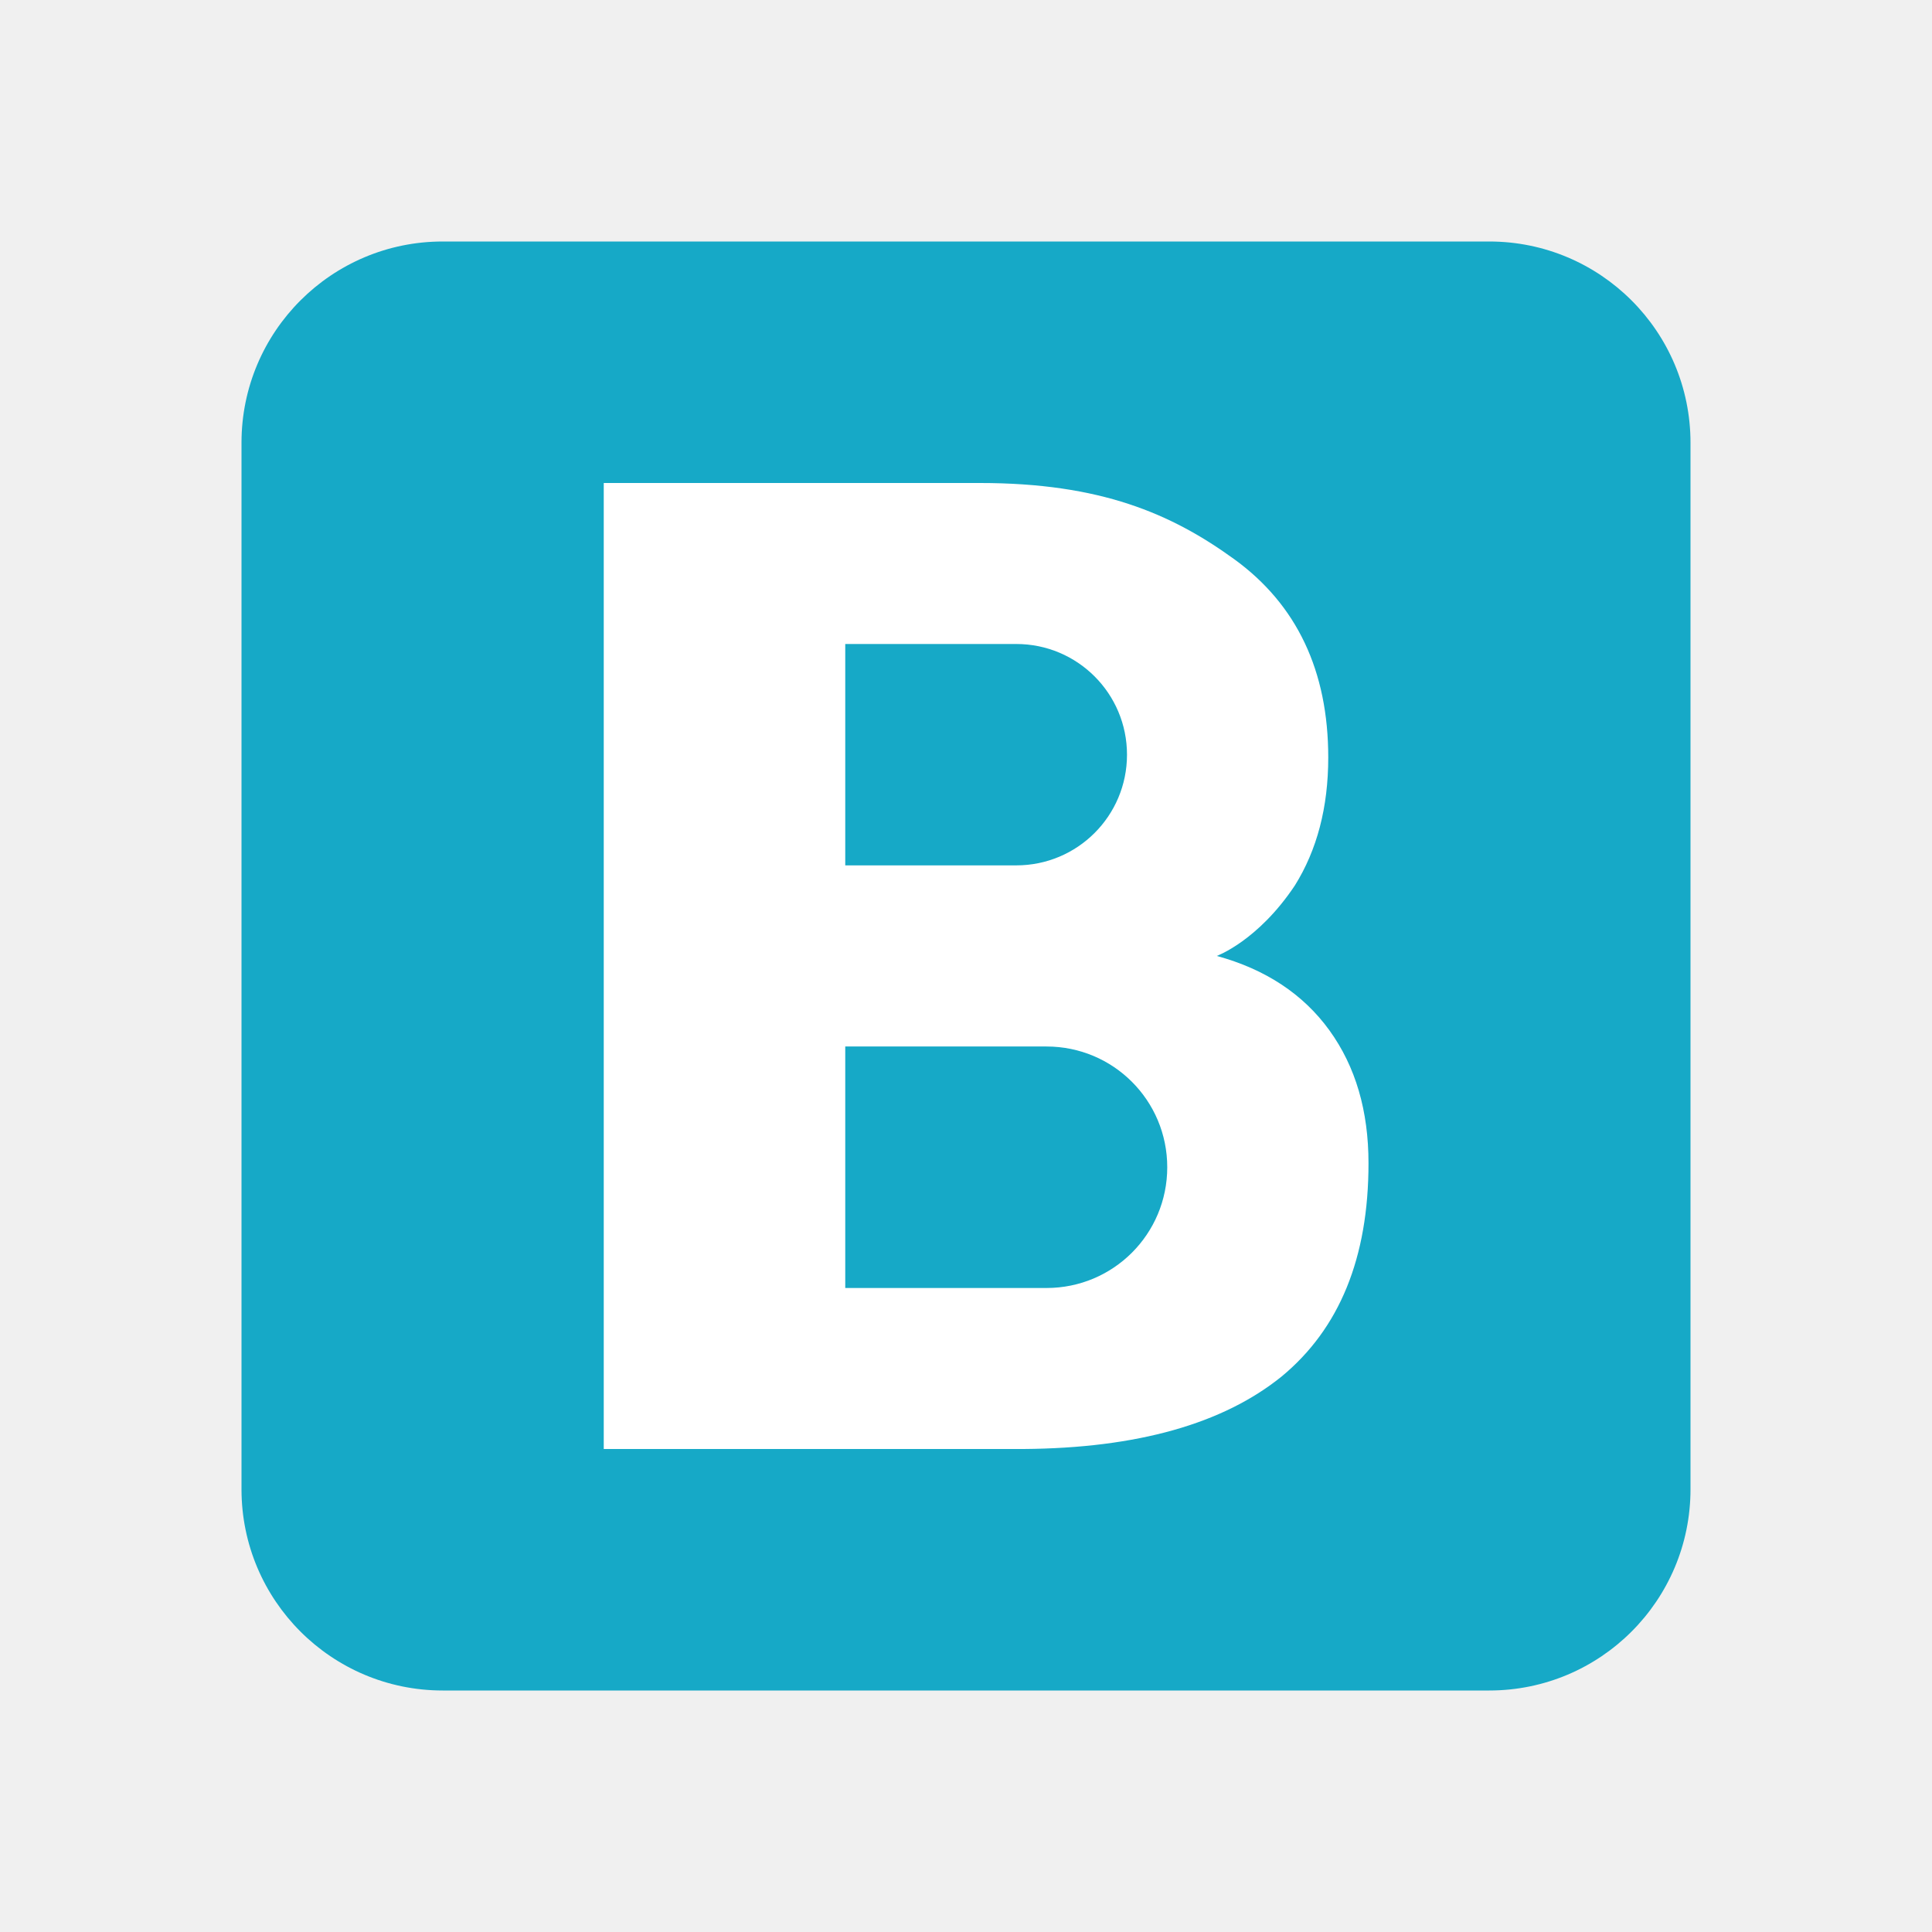
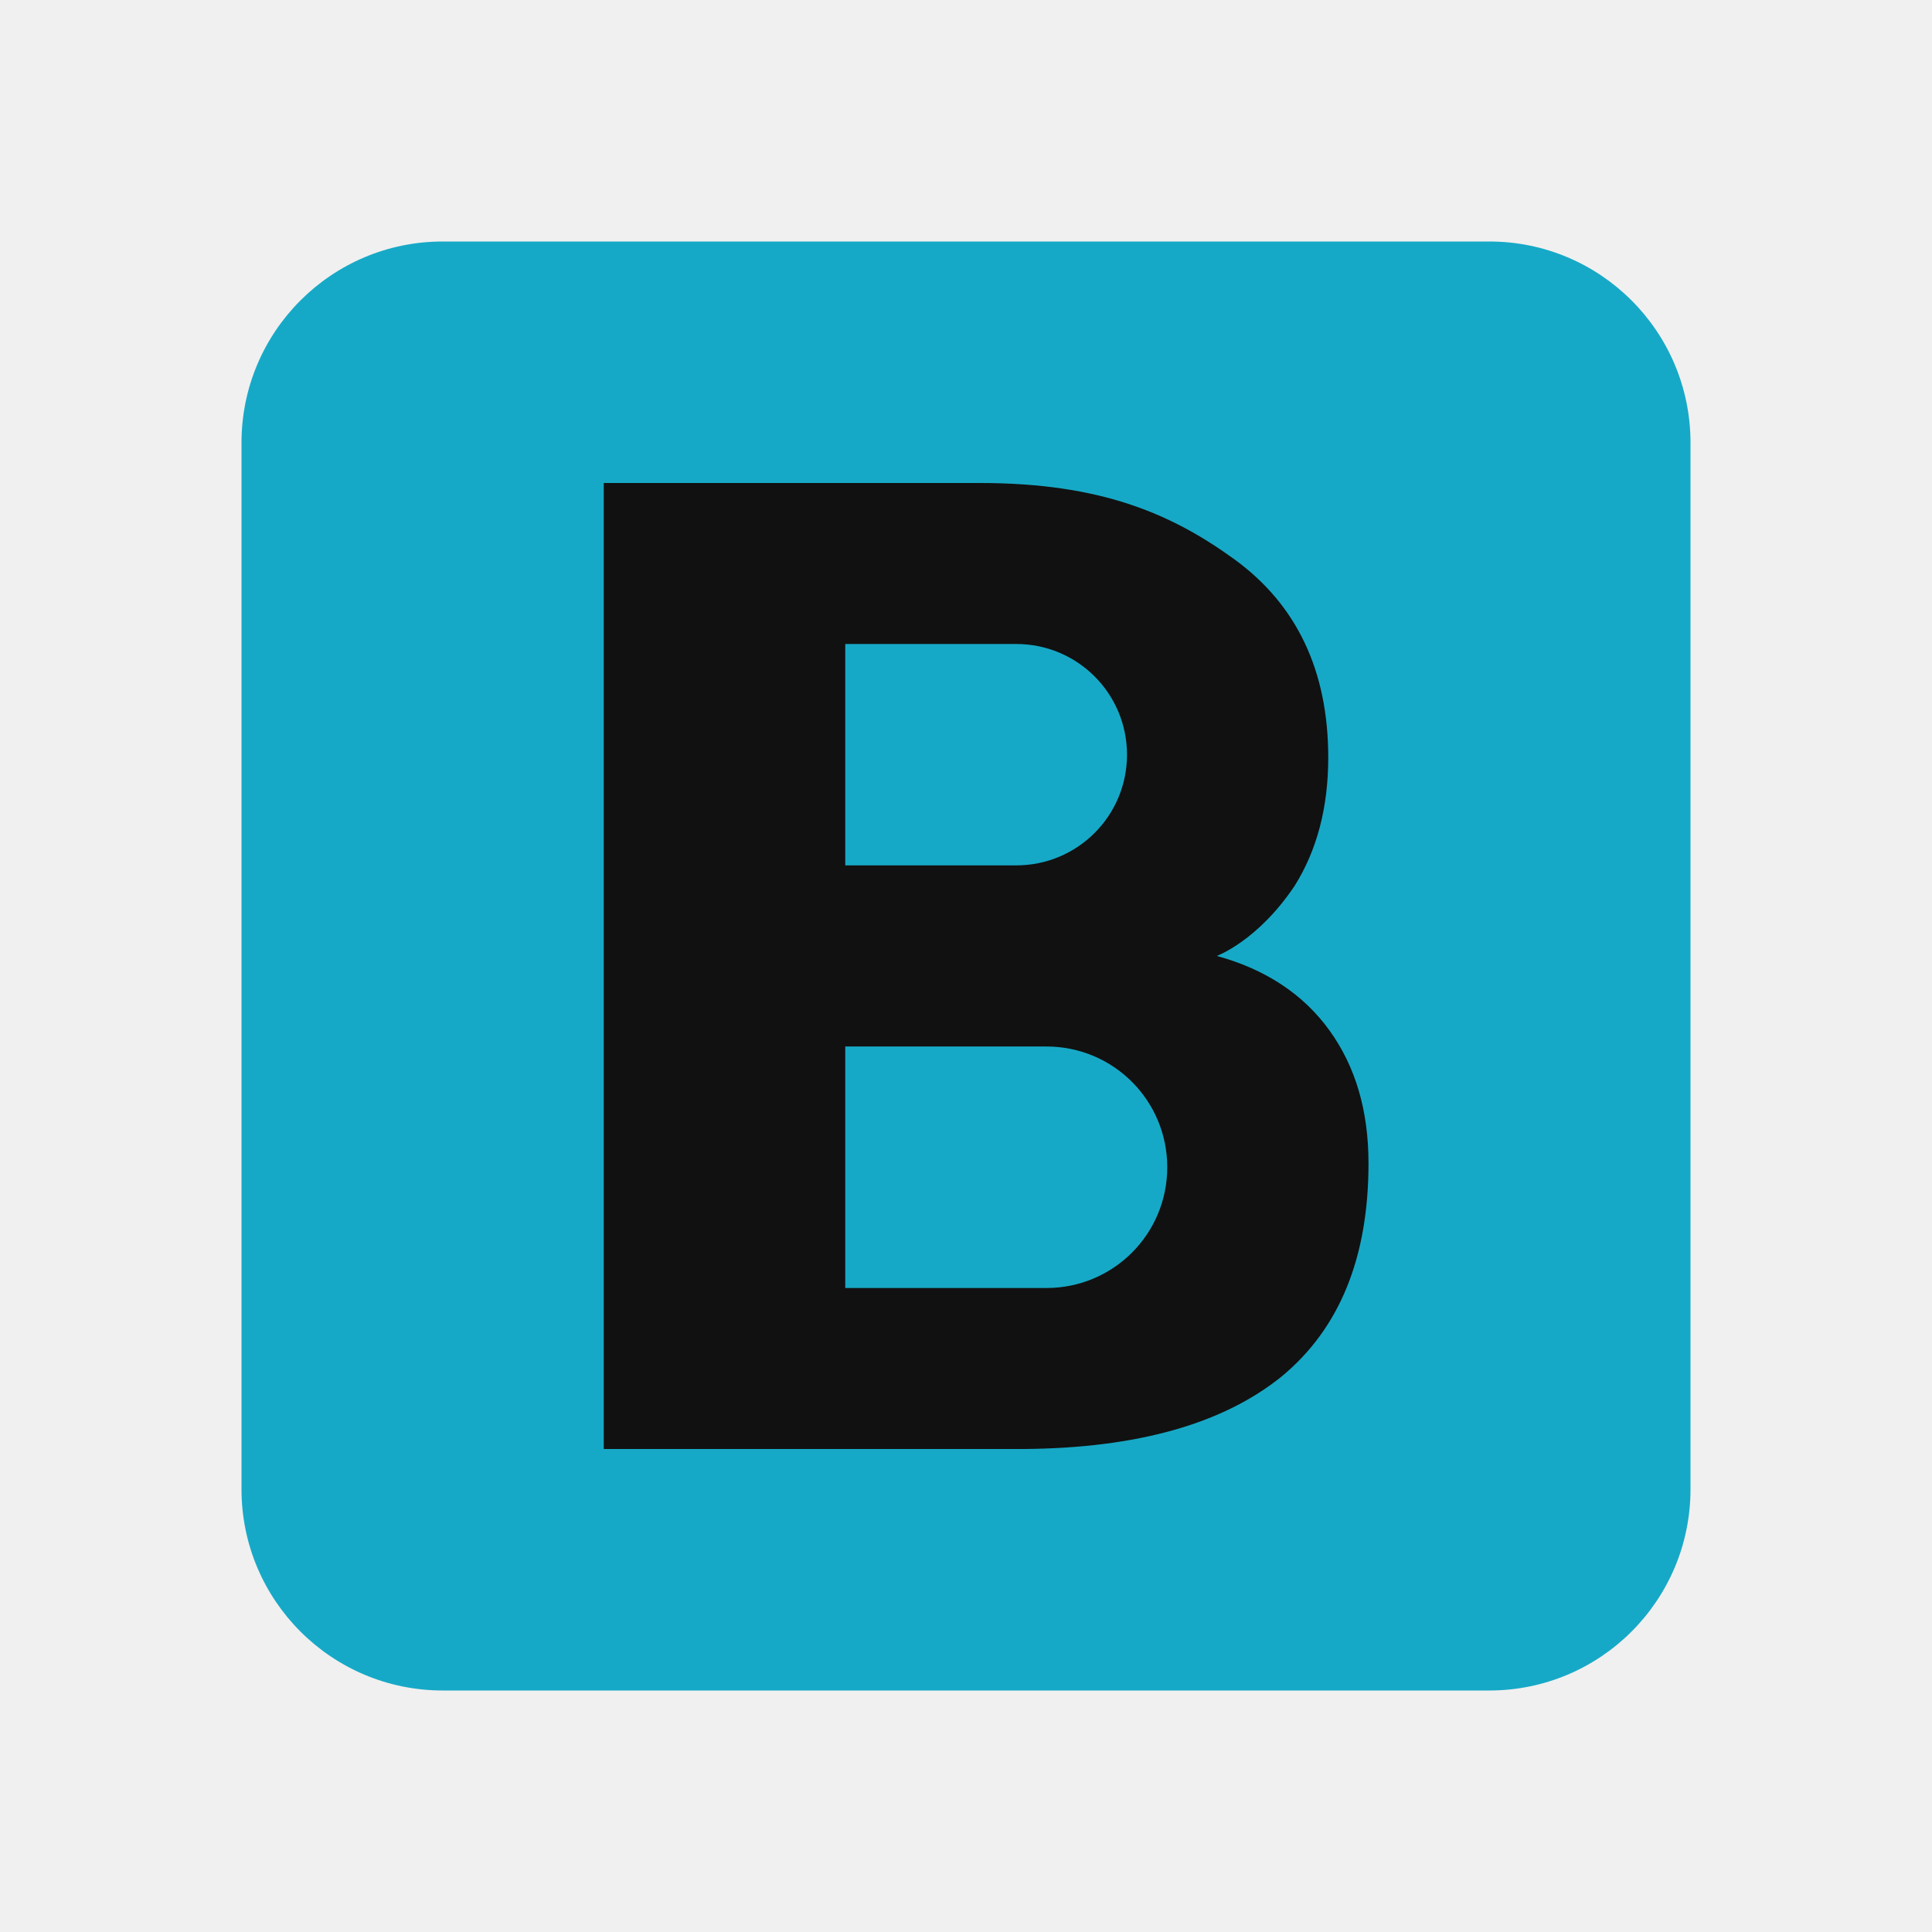
<svg xmlns="http://www.w3.org/2000/svg" viewBox="0,0,256,256" width="48px" height="48px" fill-rule="nonzero">
  <g fill="none" fill-rule="nonzero" stroke="none" stroke-width="1" stroke-linecap="butt" stroke-linejoin="miter" stroke-miterlimit="10" stroke-dasharray="" stroke-dashoffset="0" font-family="none" font-weight="none" font-size="none" text-anchor="none" style="mix-blend-mode: normal">
    <g transform="scale(5.33333,5.33333)">
      <path d="M42,37c0,2.762 -2.238,5 -5,5h-26c-2.761,0 -5,-2.238 -5,-5v-26c0,-2.762 2.239,-5 5,-5h26c2.762,0 5,2.238 5,5z" fill="#16a9c7" />
-       <path d="M33.03,25.6c-0.65,-0.9 -1.59,-1.52 -2.8,-1.85c0,0 1.02,-0.37 1.94,-1.75c0.55,-0.88 0.83,-1.94 0.83,-3.18c0,-2.15 -0.78,-3.8 -2.34,-4.93c-1.56,-1.13 -3.32,-1.89 -6.31,-1.89h-9.35v24h10.43c2.83,-0.02 4.96,-0.63 6.41,-1.8c1.44,-1.19 2.16,-2.95 2.16,-5.3c0,-1.3 -0.32,-2.4 -0.97,-3.3zM21,16c0,0 4.17,0 4.25,0c1.52,0 2.75,1.23 2.75,2.75c0,1.52 -1.23,2.75 -2.75,2.75c-0.08,0 -4.25,0 -4.25,0zM26,32h-5v-6h5c1.66,0 3,1.34 3,3c0,1.66 -1.34,3 -3,3z" fill="#ffffff" />
+       <path d="M33.03,25.6c-0.65,-0.9 -1.59,-1.52 -2.8,-1.85c0,0 1.02,-0.37 1.94,-1.75c0.55,-0.88 0.83,-1.94 0.83,-3.18c0,-2.15 -0.78,-3.8 -2.34,-4.93c-1.56,-1.13 -3.32,-1.89 -6.31,-1.89h-9.35v24h10.43c2.83,-0.02 4.96,-0.63 6.41,-1.8c1.44,-1.19 2.16,-2.95 2.16,-5.3c0,-1.3 -0.32,-2.4 -0.97,-3.3zM21,16c0,0 4.17,0 4.25,0c1.52,0 2.75,1.23 2.75,2.75c0,1.52 -1.23,2.75 -2.75,2.75c-0.08,0 -4.25,0 -4.25,0zM26,32h-5v-6h5c1.66,0 3,1.34 3,3c0,1.66 -1.34,3 -3,3z" fill="#111111" />
    </g>
  </g>
</svg>
